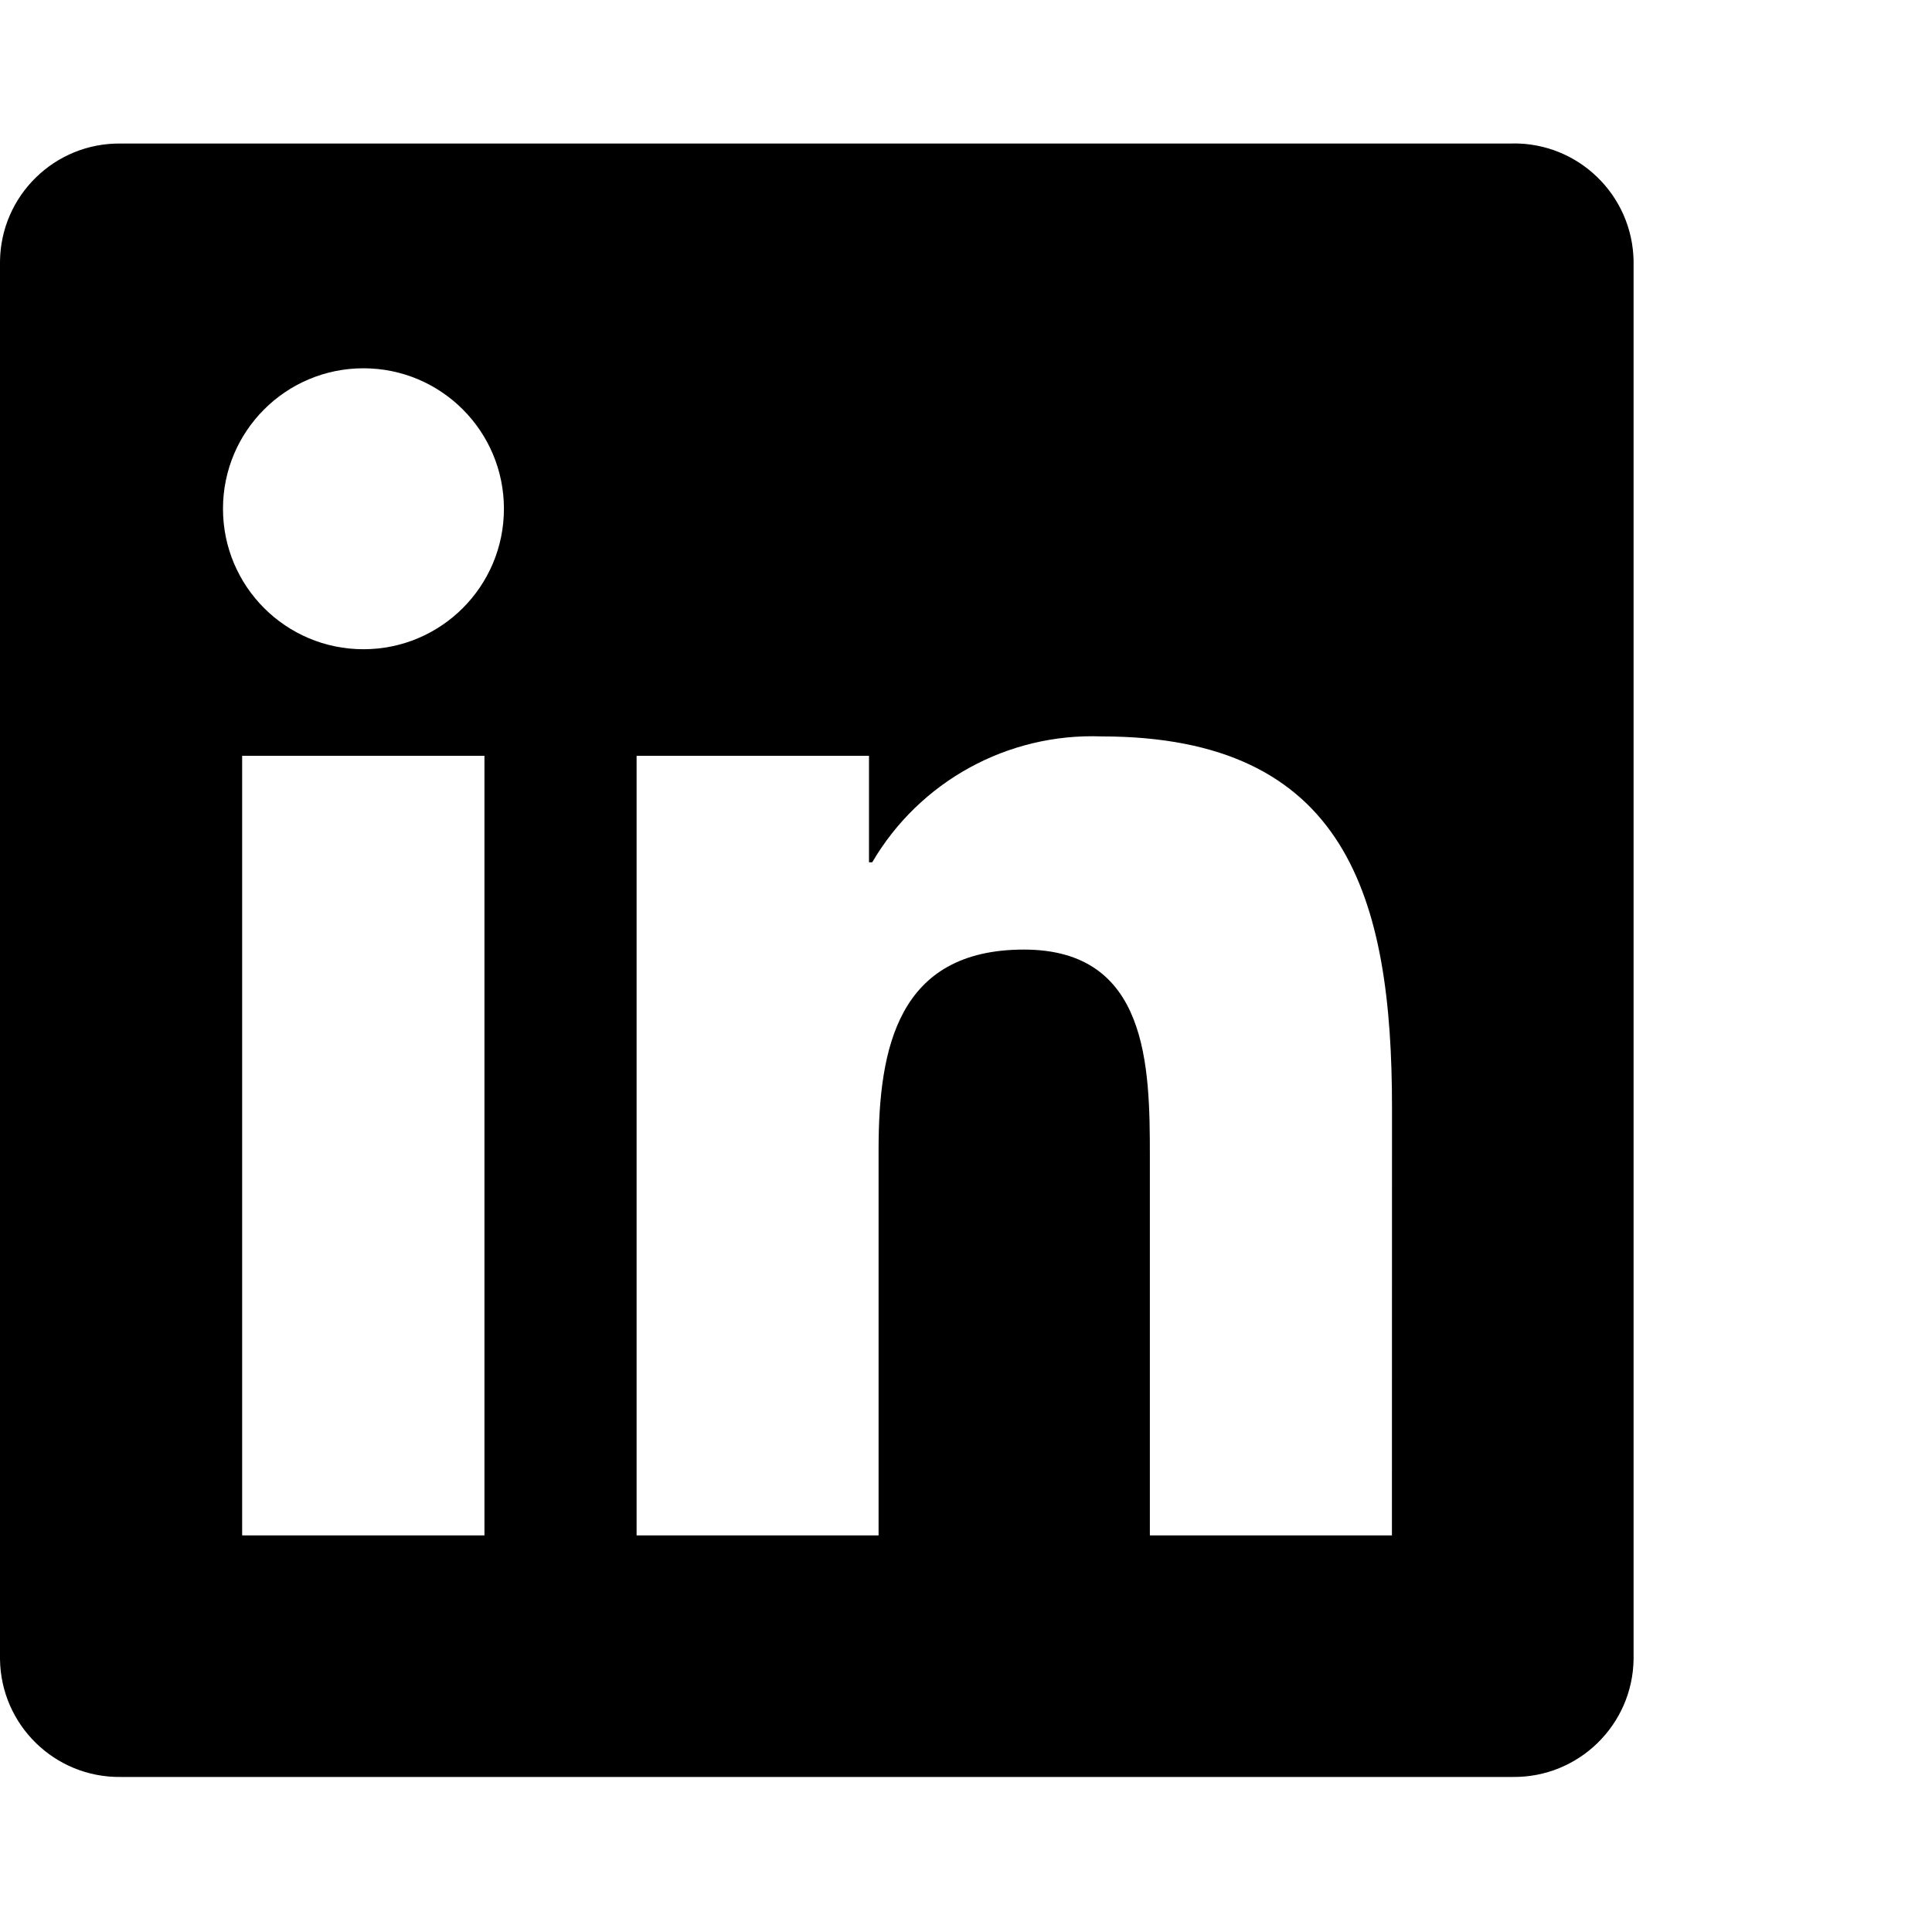
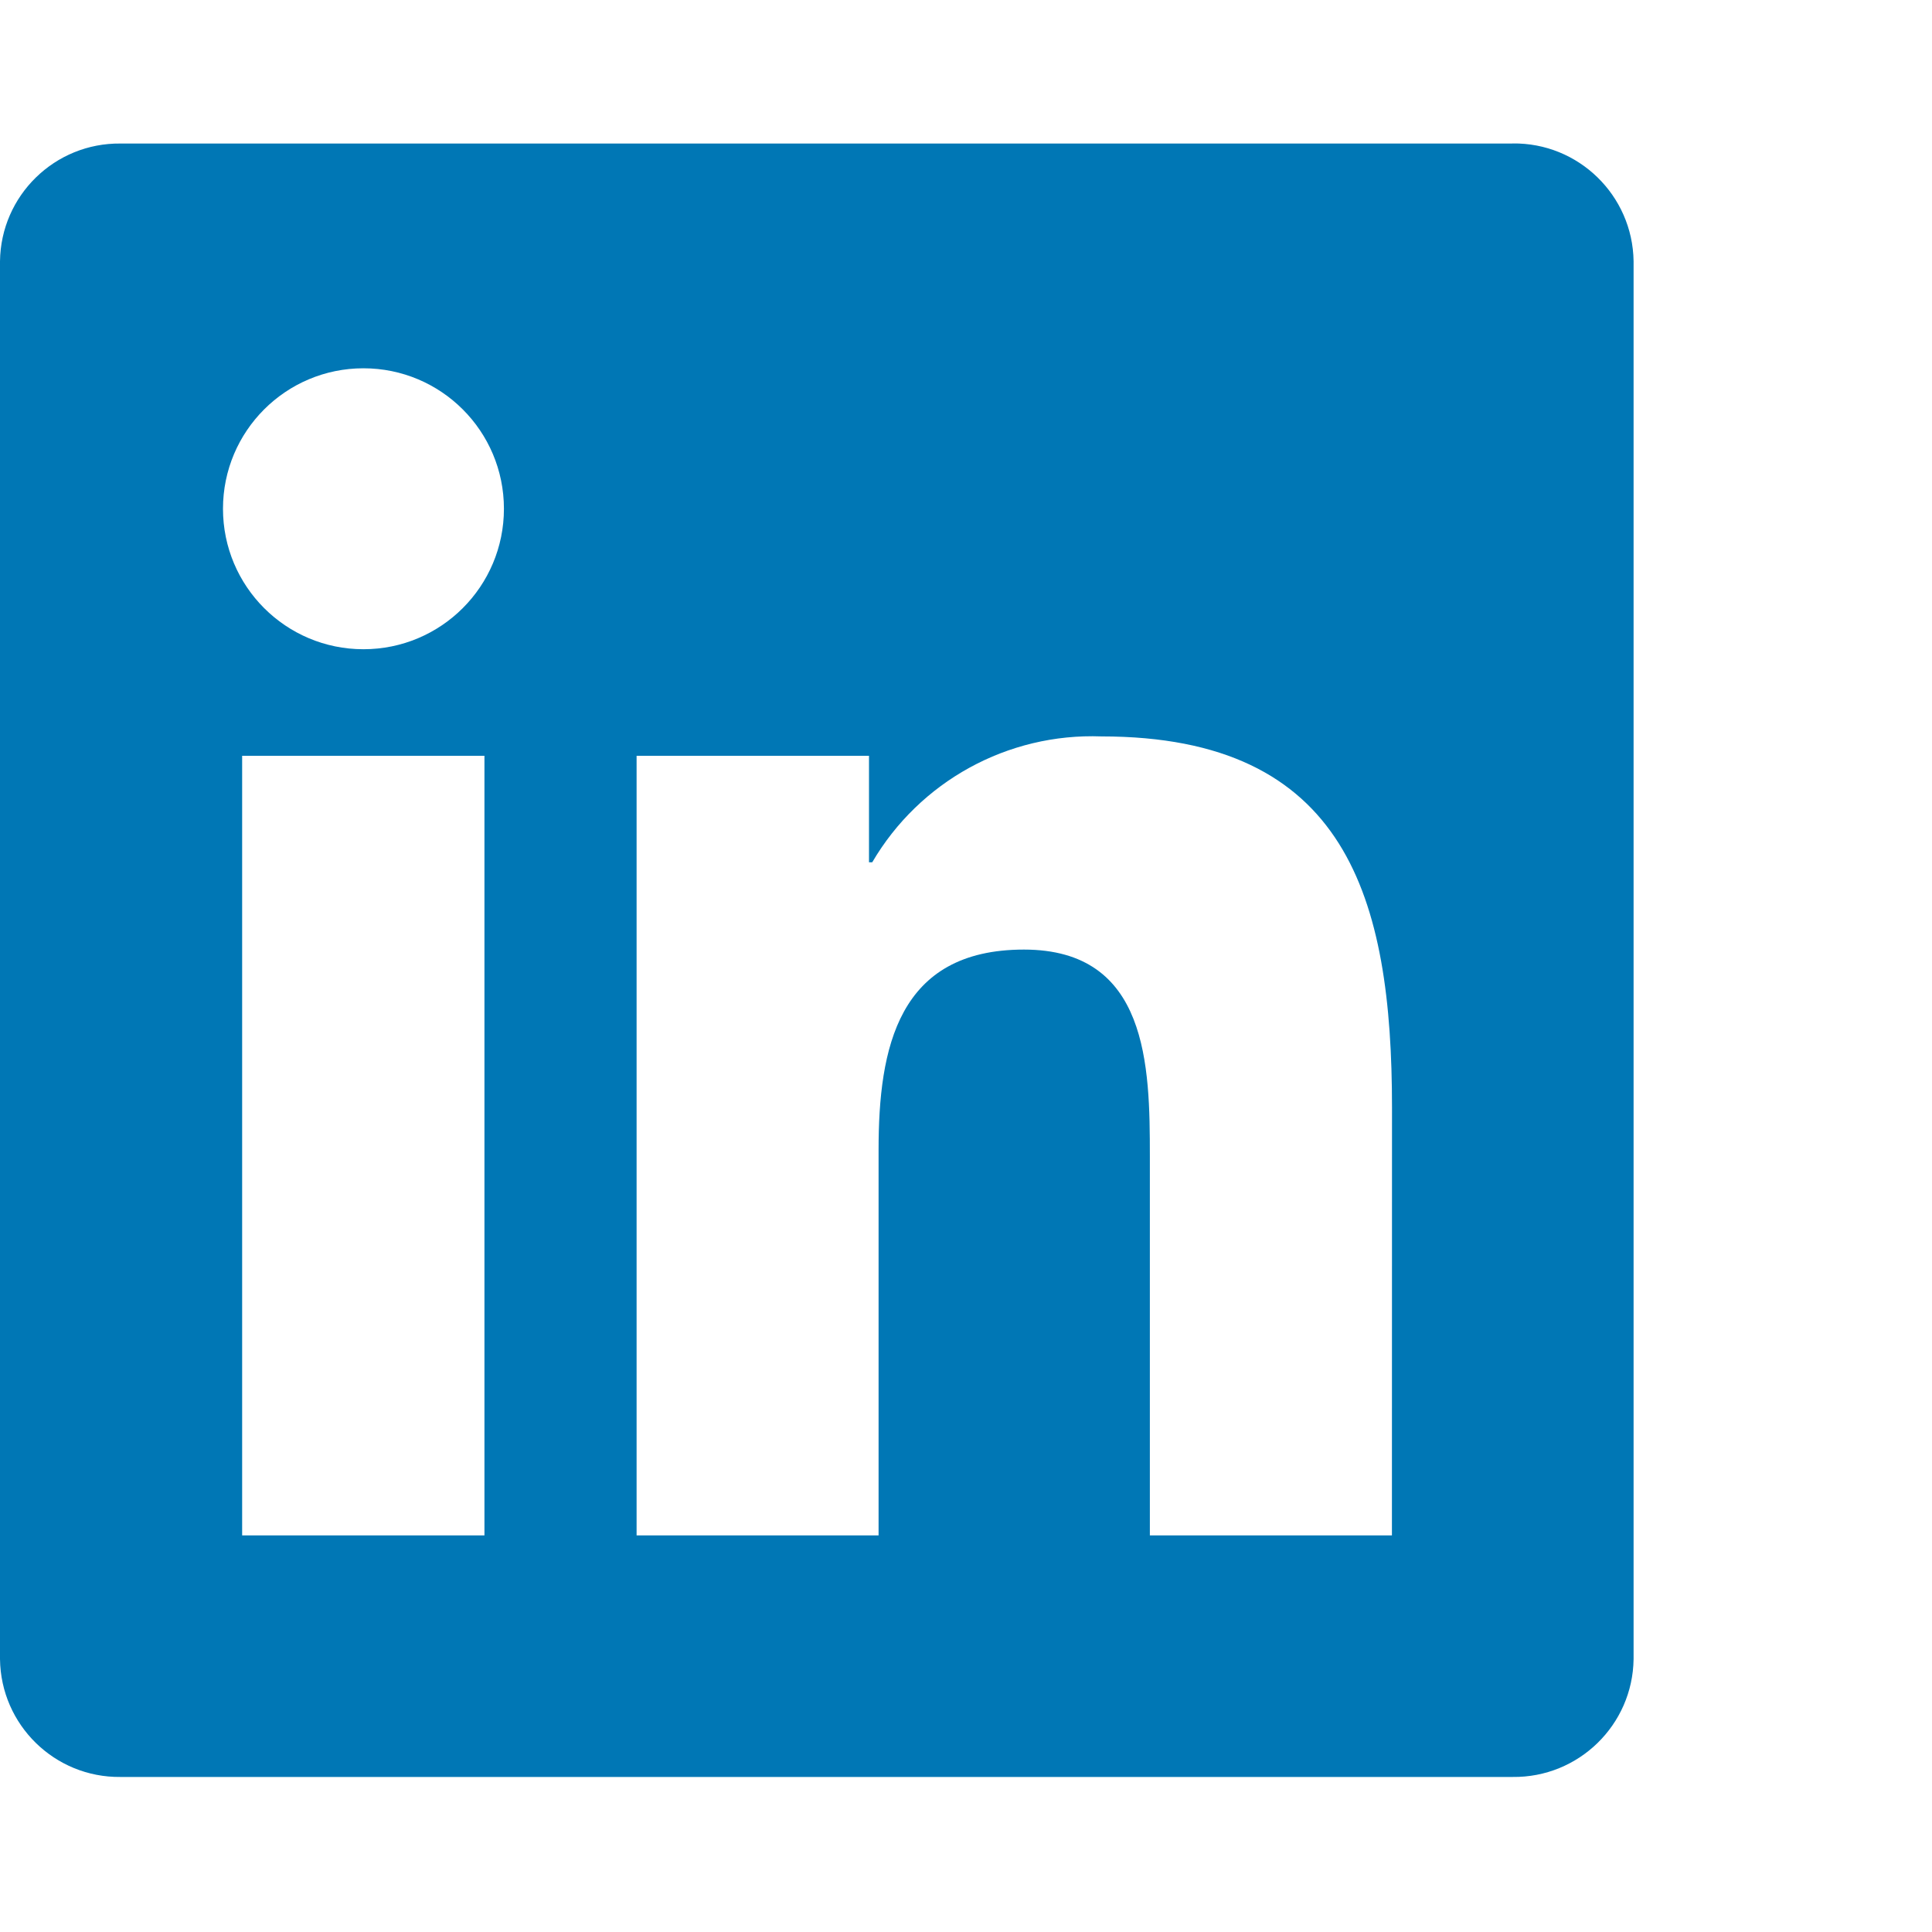
<svg xmlns="http://www.w3.org/2000/svg" version="1.1" id="Capa_1" x="0px" y="0px" viewBox="0 0 24 24" style="enable-background:new 0 0 24 24;" xml:space="preserve" width="512" height="512">
  <g>
-     <path id="Path_2520" d="M17.291,19.073h-3.007v-4.709c0-1.123-0.02-2.568-1.564-2.568c-1.566,0-1.806,1.223-1.806,2.487v4.79H7.908   V9.389h2.887v1.323h0.04c0.589-1.006,1.683-1.607,2.848-1.564c3.048,0,3.609,2.005,3.609,4.612L17.291,19.073z M4.515,8.065   c-0.964,0-1.745-0.781-1.745-1.745c0-0.964,0.781-1.745,1.745-1.745c0.964,0,1.745,0.781,1.745,1.745   C6.26,7.284,5.479,8.065,4.515,8.065L4.515,8.065 M6.018,19.073h-3.01V9.389h3.01V19.073z M18.79,1.783H1.497   C0.68,1.774,0.01,2.429,0,3.246V20.61c0.01,0.818,0.68,1.473,1.497,1.464H18.79c0.819,0.01,1.492-0.645,1.503-1.464V3.245   c-0.012-0.819-0.685-1.474-1.503-1.463" />
+     <path id="Path_2520" d="M17.291,19.073h-3.007v-4.709c0-1.123-0.02-2.568-1.564-2.568c-1.566,0-1.806,1.223-1.806,2.487v4.79H7.908   V9.389h2.887v1.323h0.04c0.589-1.006,1.683-1.607,2.848-1.564c3.048,0,3.609,2.005,3.609,4.612L17.291,19.073z M4.515,8.065   c-0.964,0-1.745-0.781-1.745-1.745c0-0.964,0.781-1.745,1.745-1.745c0.964,0,1.745,0.781,1.745,1.745   C6.26,7.284,5.479,8.065,4.515,8.065L4.515,8.065 M6.018,19.073h-3.01V9.389h3.01V19.073z M18.79,1.783H1.497   C0.68,1.774,0.01,2.429,0,3.246V20.61c0.01,0.818,0.68,1.473,1.497,1.464H18.79c0.819,0.01,1.492-0.645,1.503-1.464V3.245   c-0.012-0.819-0.685-1.474-1.503-1.463" fill="#0077B5" />
  </g>
</svg>
